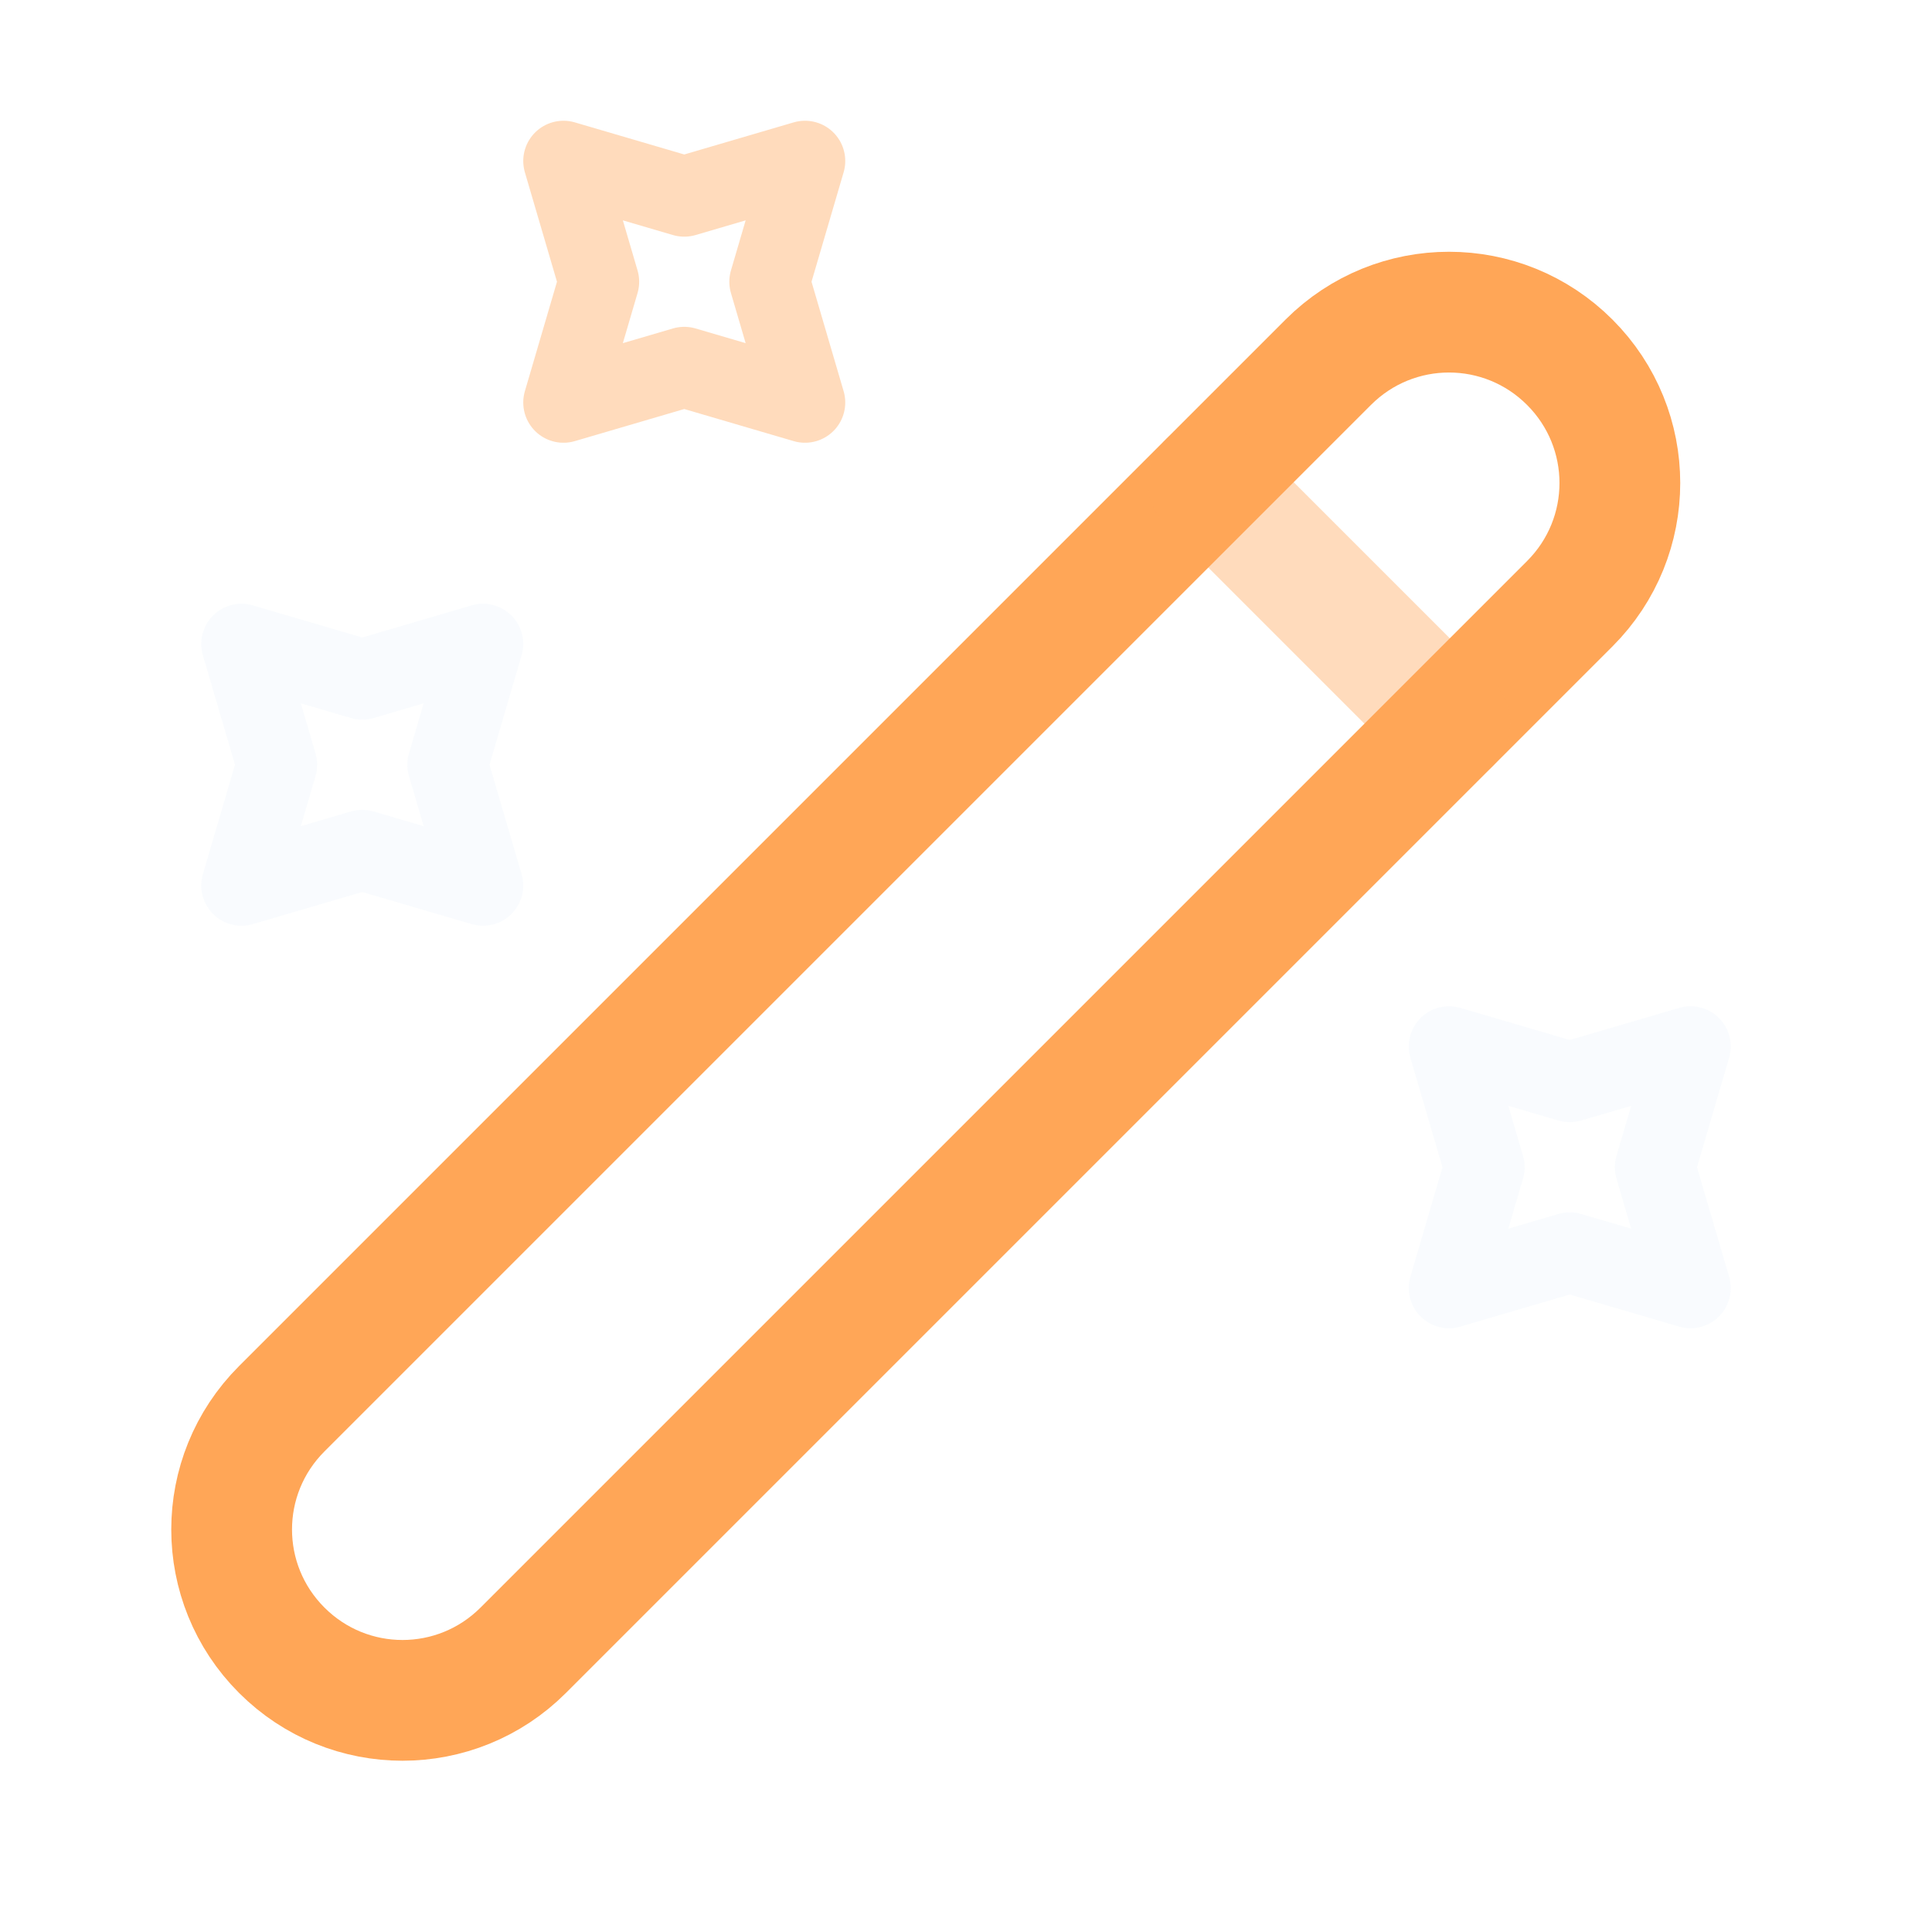
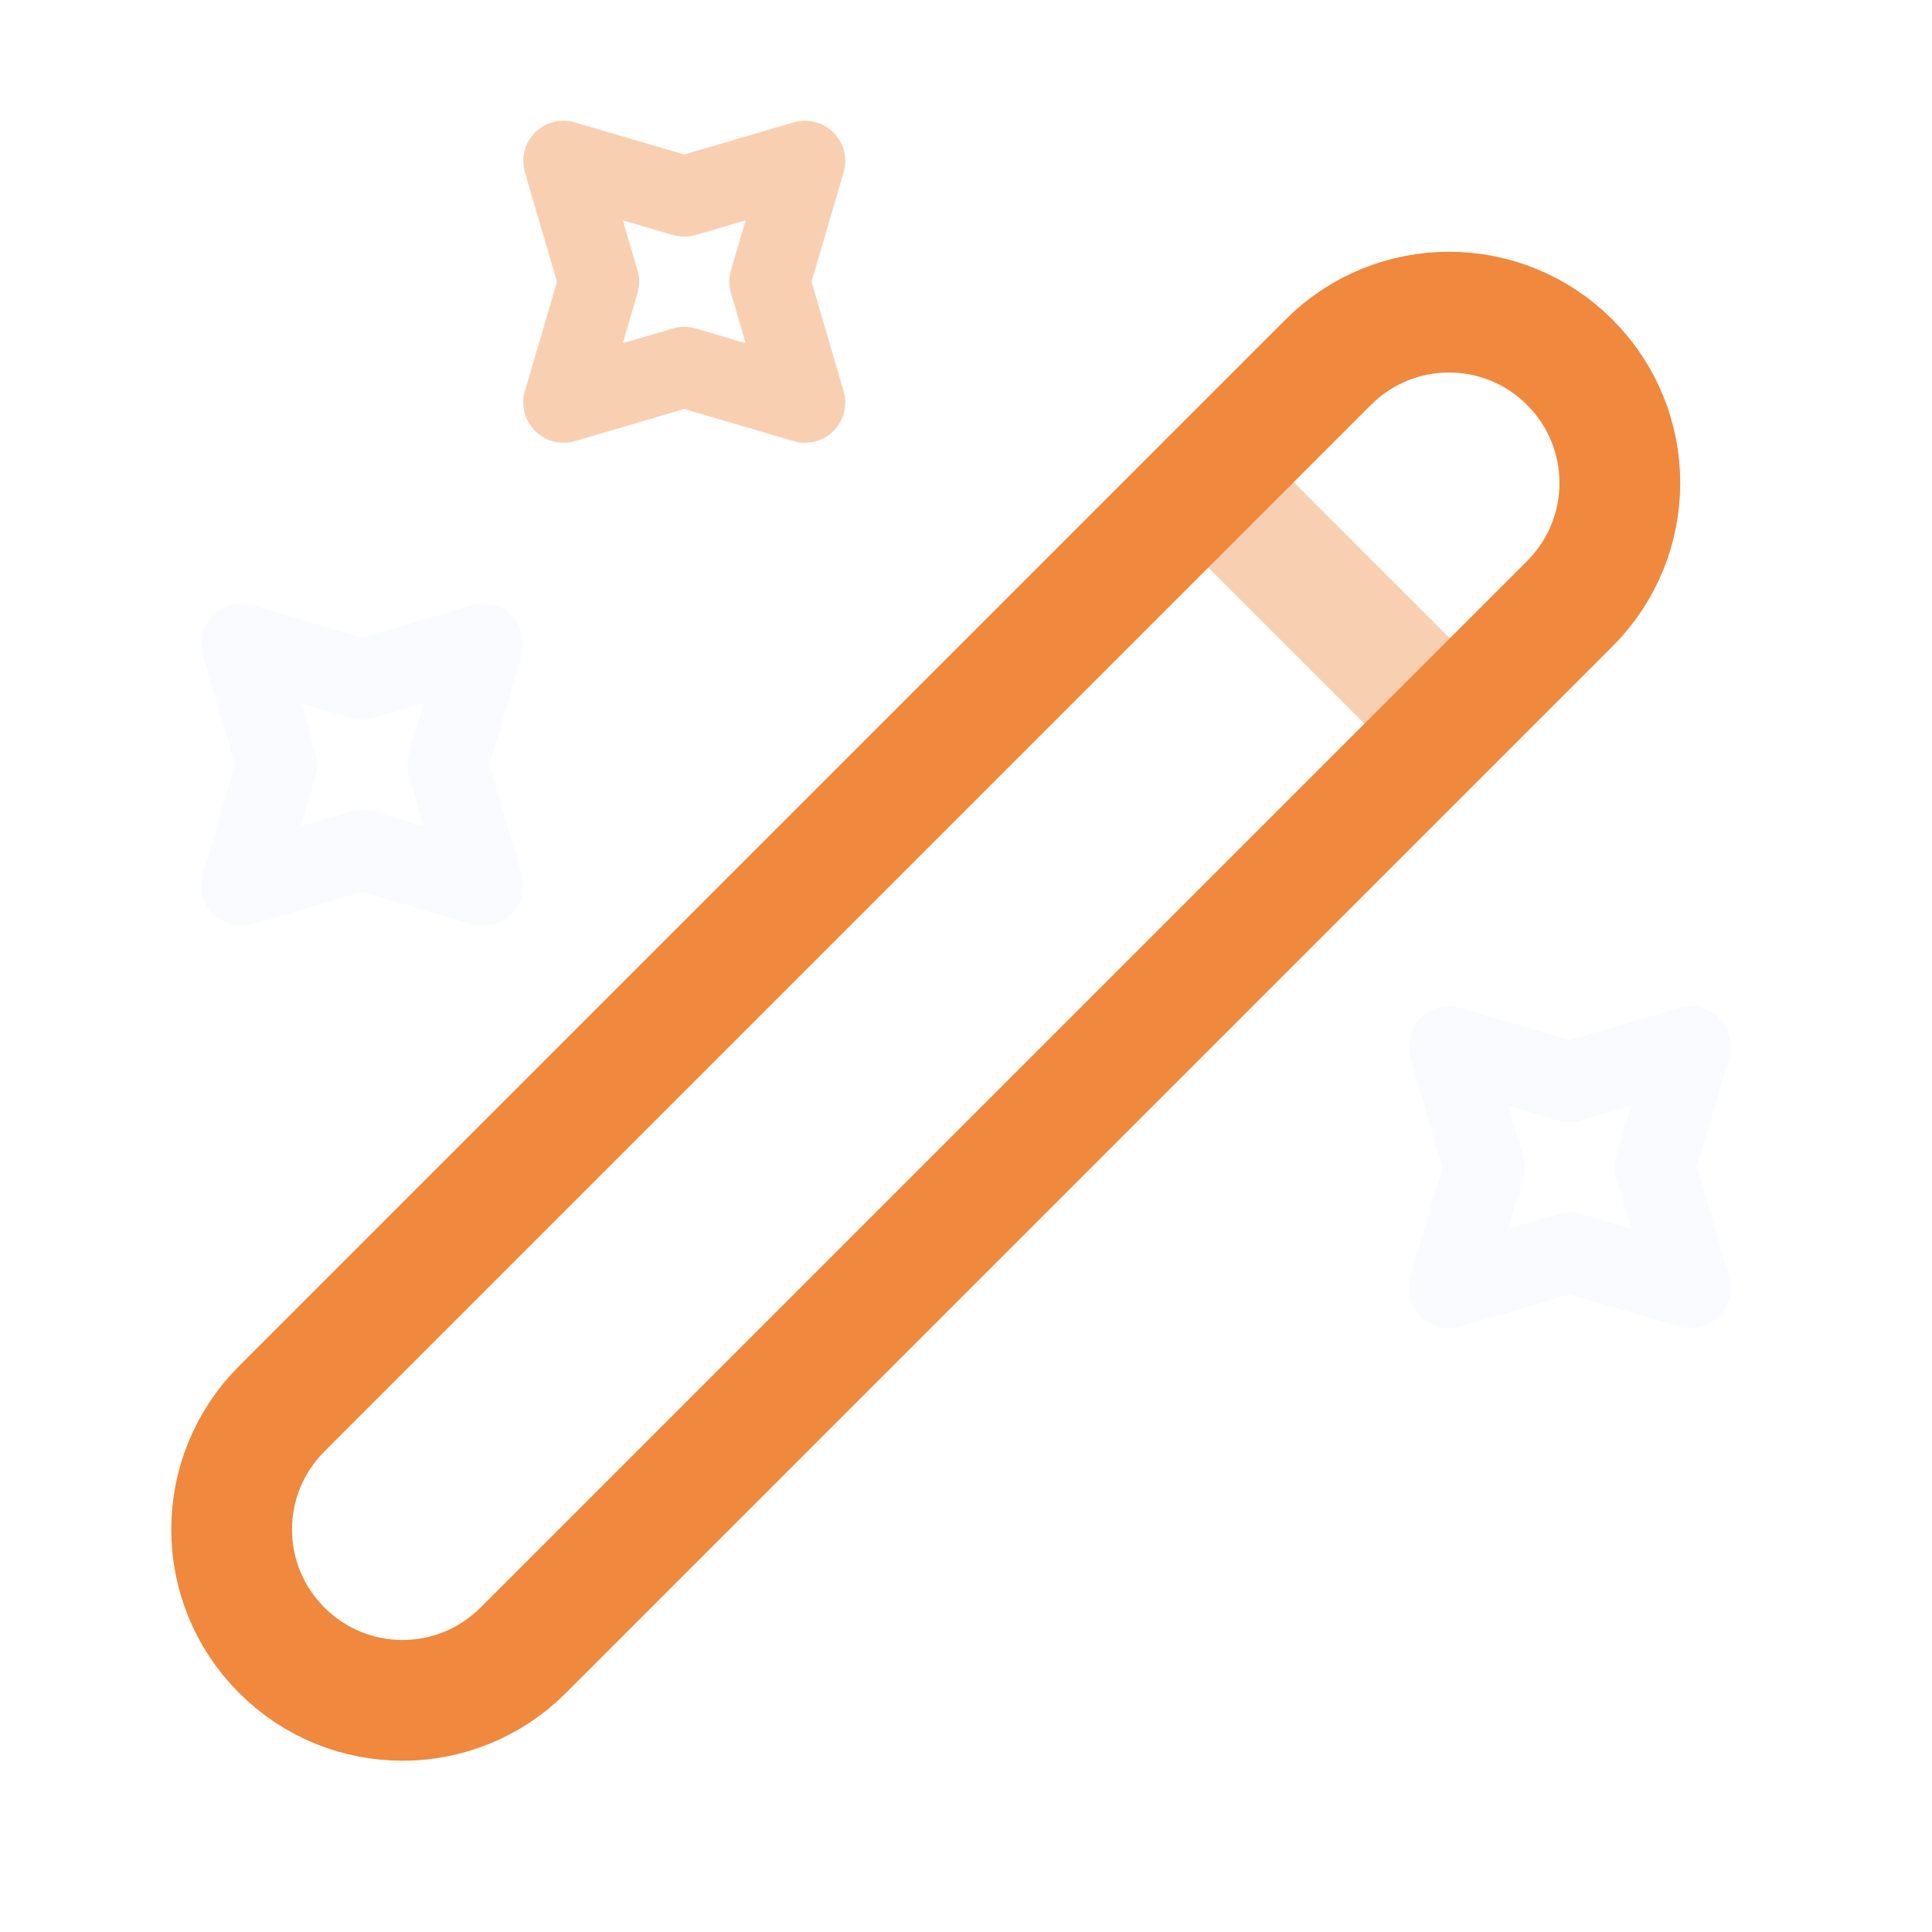
<svg xmlns="http://www.w3.org/2000/svg" width="24" height="24" viewBox="0 0 24 24" fill="none">
-   <path d="M3.5 20.5C4.33 21.33 5.67 21.33 6.5 20.5L19.5 7.5C20.33 6.67 20.33 5.33 19.5 4.5C18.67 3.67 17.33 3.67 16.5 4.5L3.5 17.5C2.67 18.33 2.67 19.67 3.5 20.5Z" stroke="#FFA657" stroke-width="1.5" stroke-linecap="round" stroke-linejoin="round" />
-   <path opacity="0.4" d="M18.01 8.99L15.01 5.99" stroke="#FFA657" stroke-width="1.5" stroke-linecap="round" stroke-linejoin="round" />
-   <path opacity="0.4" d="M8.5 2.44L10 2L9.56 3.5L10 5L8.5 4.56L7 5L7.44 3.5L7 2L8.5 2.44Z" stroke="#FFA657" stroke-linecap="round" stroke-linejoin="round" />
+   <path d="M3.5 20.5C4.33 21.33 5.67 21.33 6.5 20.5L19.5 7.5C20.33 6.67 20.33 5.33 19.5 4.5C18.67 3.67 17.33 3.67 16.5 4.5L3.5 17.5C2.67 18.33 2.67 19.67 3.5 20.5Z" stroke="#F0883E" stroke-width="1.5" stroke-linecap="round" stroke-linejoin="round" />
+   <path opacity="0.4" d="M18.01 8.99L15.01 5.99" stroke="#F0883E" stroke-width="1.5" stroke-linecap="round" stroke-linejoin="round" />
+   <path opacity="0.4" d="M8.5 2.44L10 2L9.56 3.5L10 5L8.5 4.56L7 5L7.44 3.5L7 2L8.5 2.44Z" stroke="#F0883E" stroke-linecap="round" stroke-linejoin="round" />
  <path opacity="0.4" d="M4.5 8.44L6 8L5.56 9.5L6 11L4.5 10.56L3 11L3.44 9.5L3 8L4.5 8.44Z" stroke="#F0F6FC" stroke-linecap="round" stroke-linejoin="round" />
  <path opacity="0.4" d="M19.5 13.44L21 13L20.56 14.5L21 16L19.5 15.56L18 16L18.44 14.5L18 13L19.5 13.44Z" stroke="#F0F6FC" stroke-linecap="round" stroke-linejoin="round" />
</svg>
